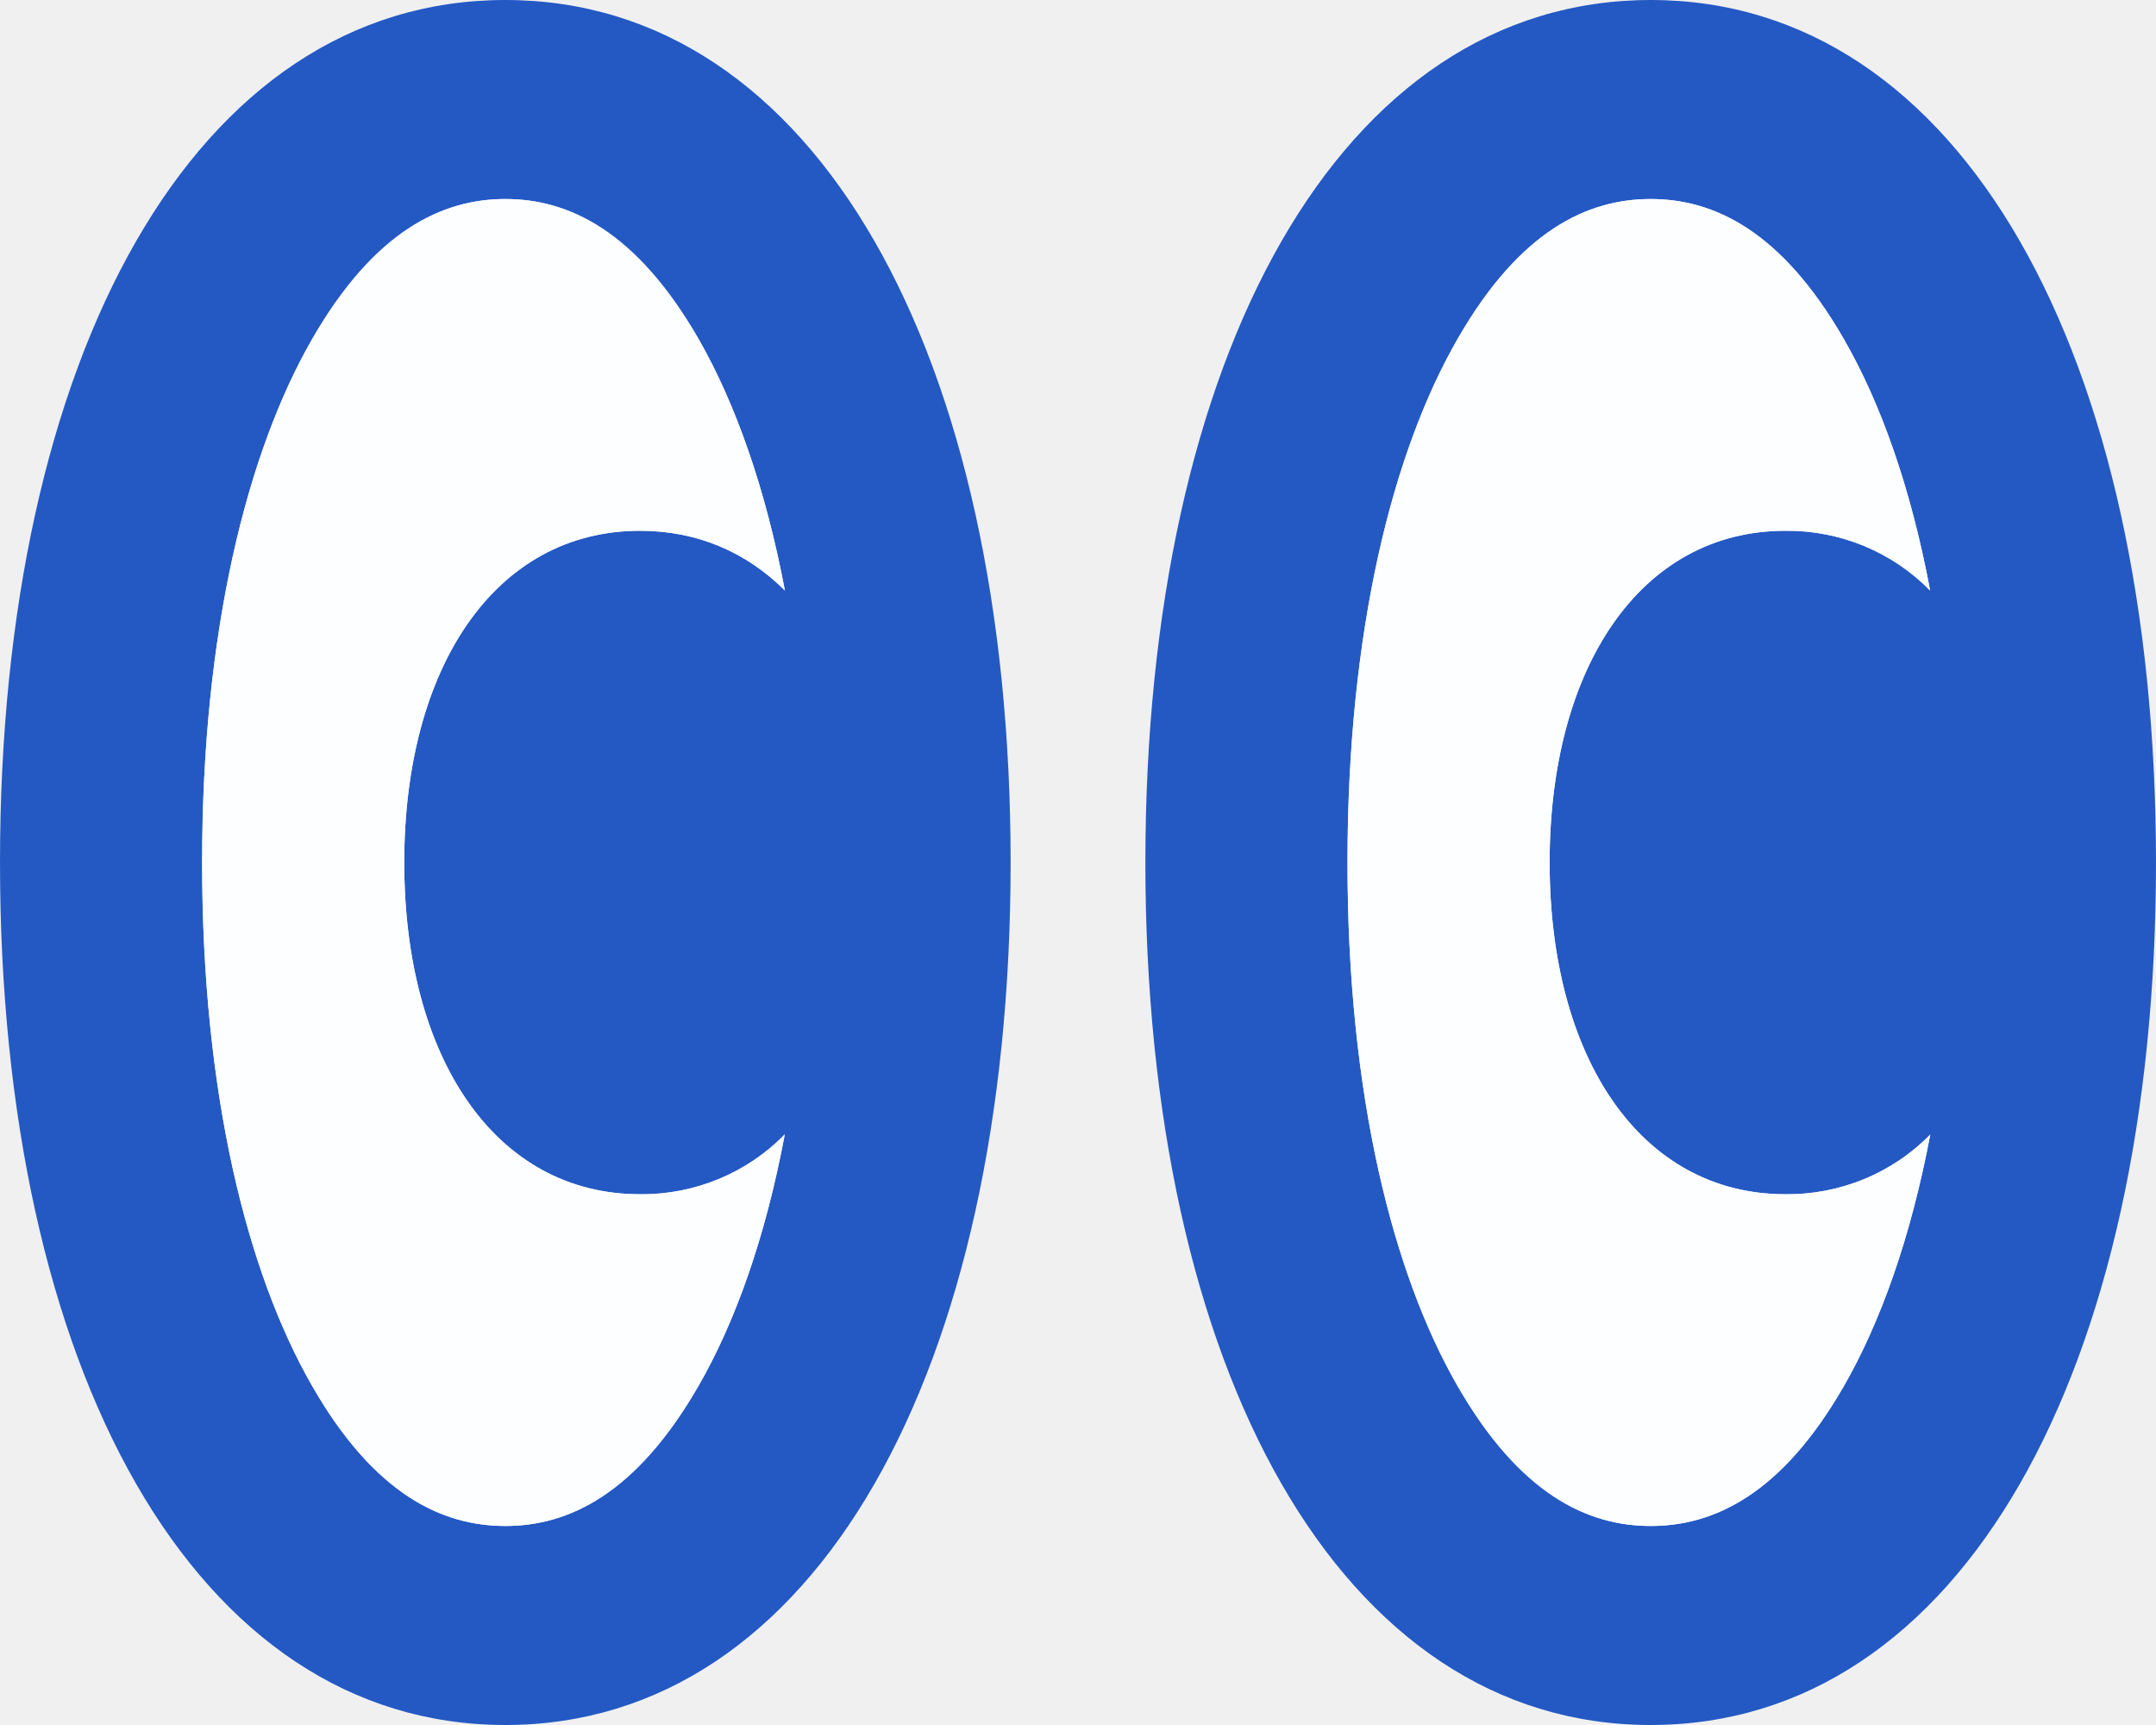
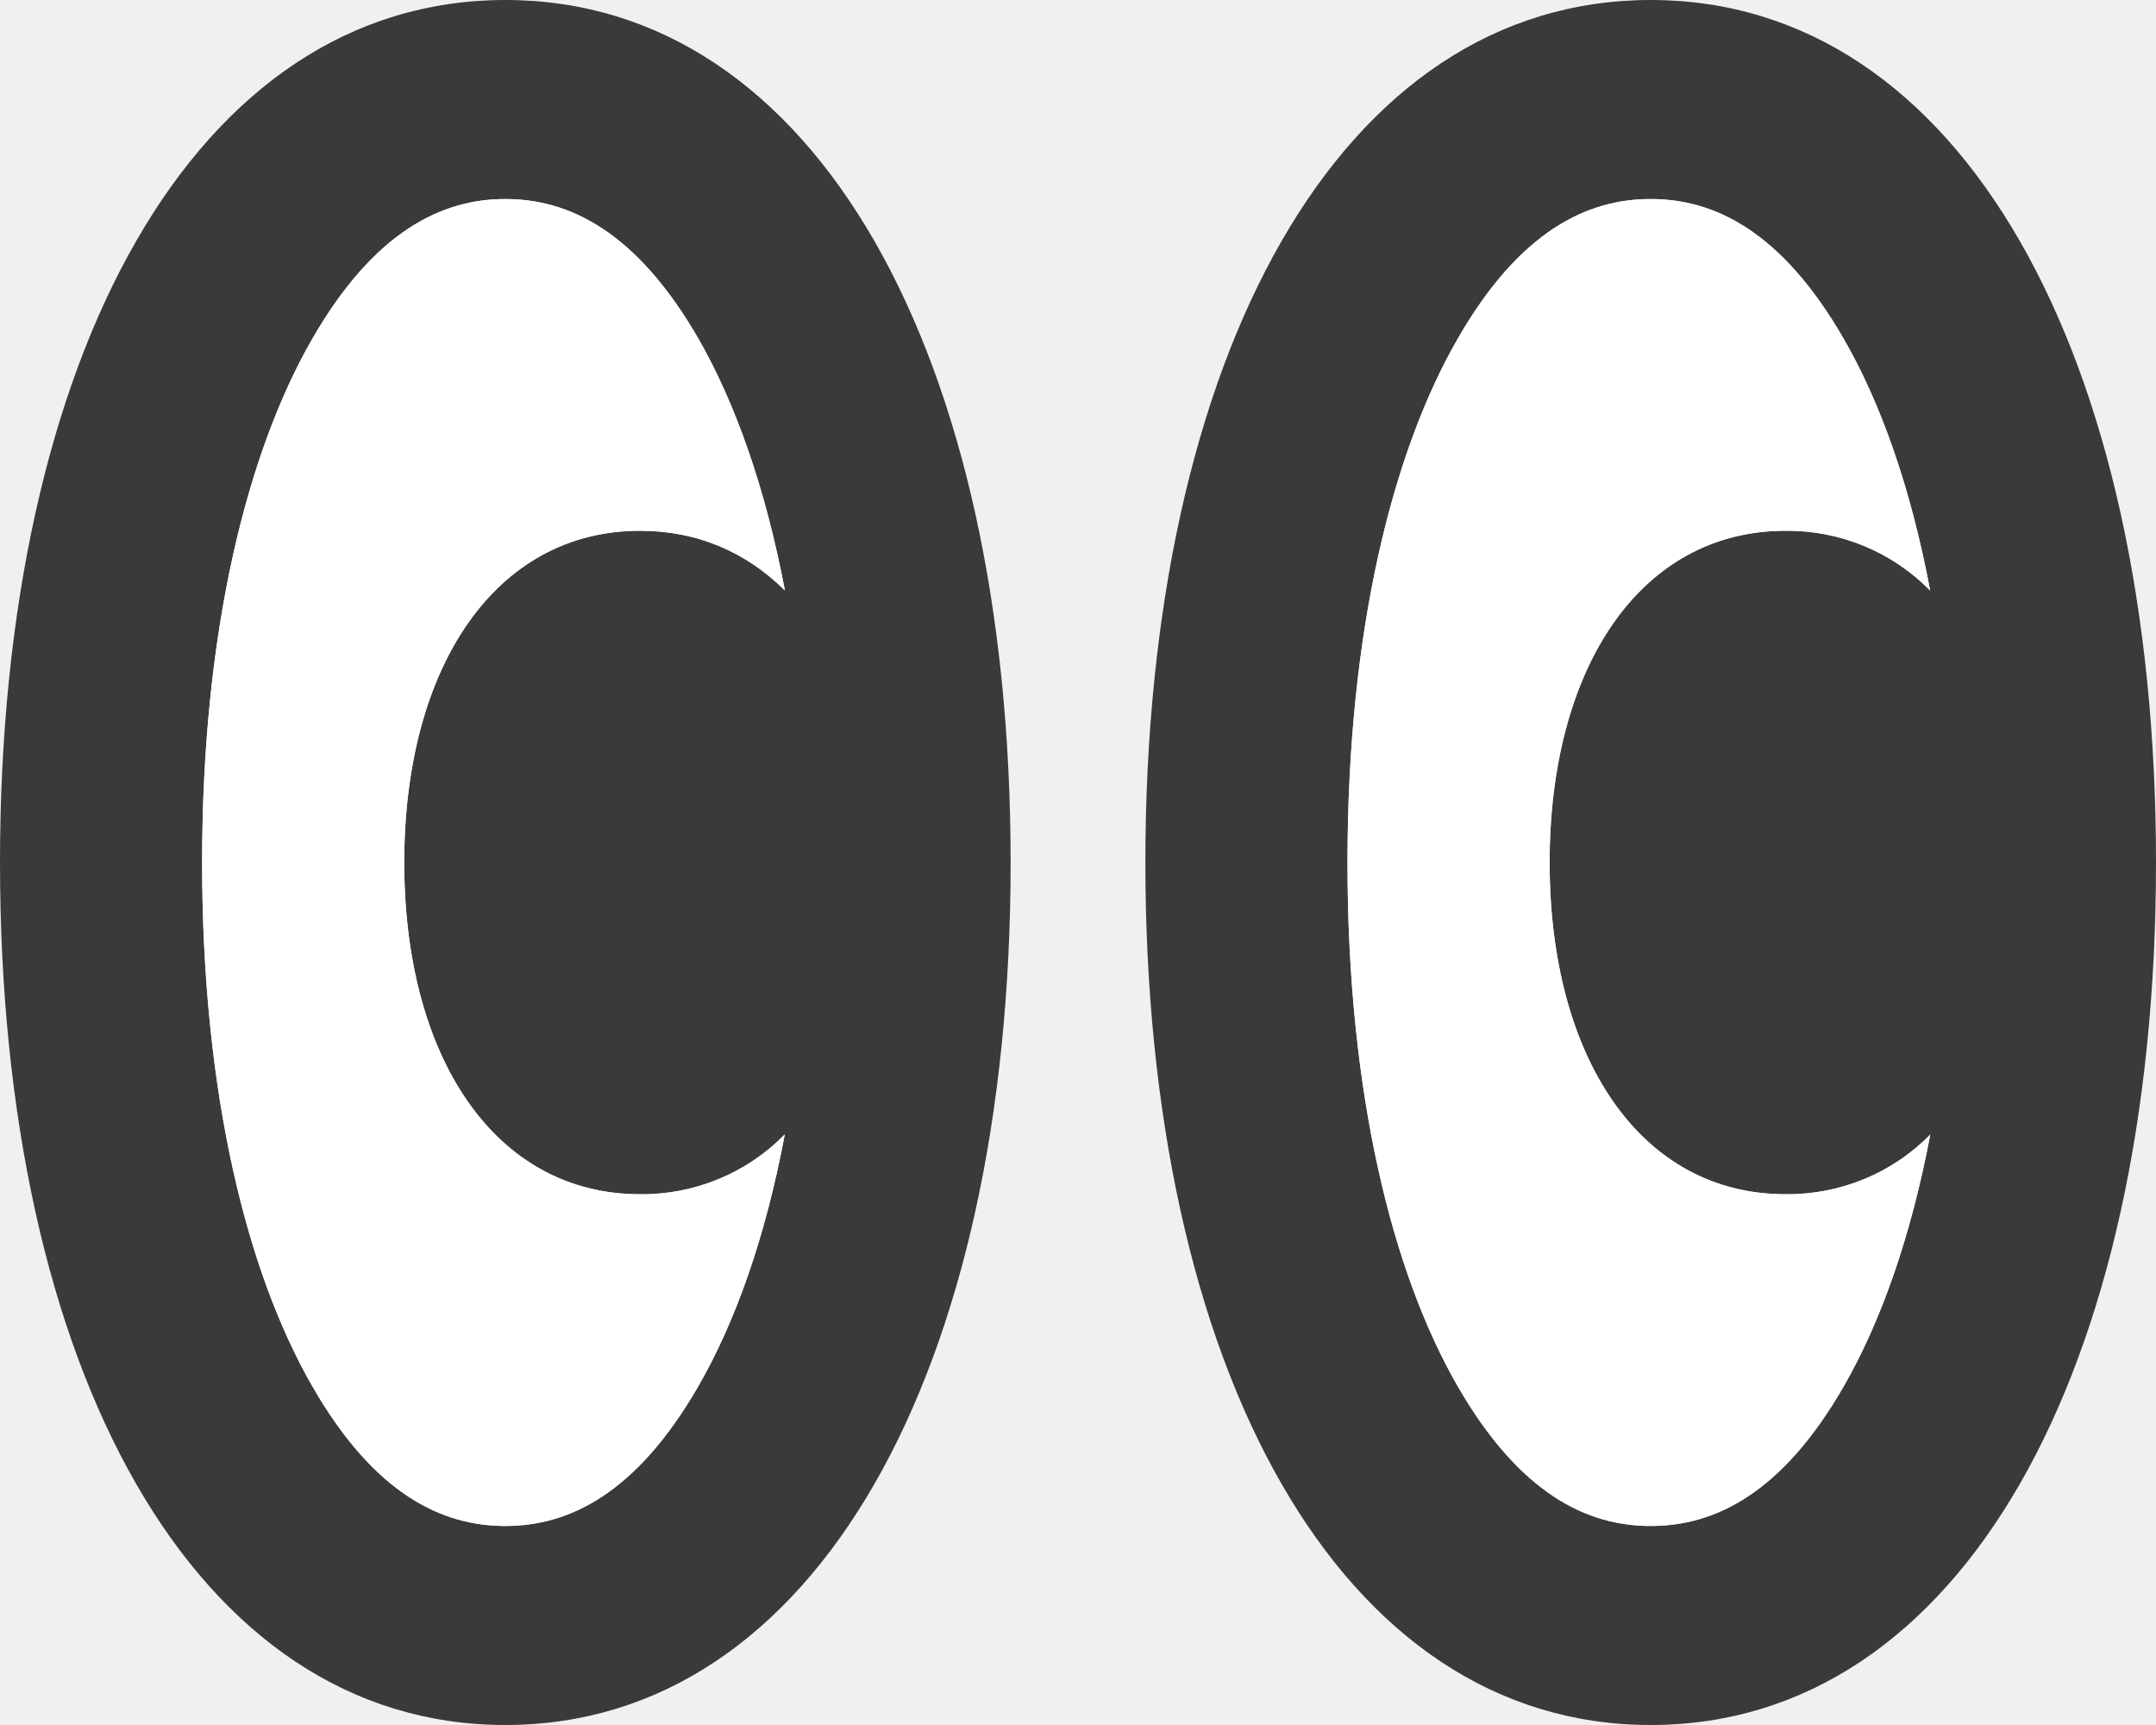
<svg xmlns="http://www.w3.org/2000/svg" width="40" height="32" viewBox="0 0 40 32" fill="none">
-   <path fill-rule="evenodd" clip-rule="evenodd" d="M11.875 9.846C12.943 9.846 13.852 10.247 14.562 10.954C14.2 9.039 13.637 7.471 12.963 6.292C11.8 4.273 10.54 3.692 9.375 3.692C8.21 3.692 6.95 4.276 5.79 6.292C4.588 8.384 3.75 11.692 3.75 16C3.75 20.308 4.588 23.616 5.79 25.708C6.947 27.727 8.207 28.308 9.375 28.308C10.543 28.308 11.8 27.724 12.96 25.708C13.64 24.527 14.2 22.961 14.56 21.044C14.213 21.399 13.796 21.681 13.334 21.872C12.872 22.063 12.376 22.159 11.875 22.154C9.185 22.154 7.5 19.619 7.5 16C7.5 12.382 9.185 9.846 11.875 9.846ZM18.75 16C18.75 25.408 15.137 32 9.375 32C3.612 32 0 25.408 0 16C0 6.592 3.612 0 9.375 0C15.137 0 18.75 6.592 18.75 16ZM35.812 21.046C35.45 22.961 34.888 24.529 34.212 25.708C33.053 27.727 31.793 28.308 30.625 28.308C29.457 28.308 28.2 27.724 27.04 25.708C25.837 23.616 25 20.308 25 16C25 11.692 25.837 8.384 27.04 6.292C28.198 4.273 29.457 3.692 30.625 3.692C31.793 3.692 33.05 4.276 34.21 6.292C34.89 7.473 35.45 9.039 35.81 10.956C35.463 10.601 35.046 10.319 34.584 10.128C34.122 9.937 33.626 9.841 33.125 9.846C30.435 9.846 28.75 12.382 28.75 16C28.75 19.619 30.435 22.154 33.125 22.154C33.626 22.159 34.123 22.064 34.585 21.873C35.047 21.683 35.465 21.401 35.812 21.046ZM40 16C40 25.408 36.388 32 30.625 32C24.863 32 21.25 25.408 21.25 16C21.25 6.592 24.863 0 30.625 0C36.388 0 40 6.592 40 16Z" fill="#2459C4" />
-   <path d="M11.875 9.846C12.943 9.846 13.852 10.247 14.562 10.954C14.2 9.039 13.637 7.471 12.963 6.292C11.8 4.273 10.54 3.692 9.375 3.692C8.21 3.692 6.95 4.276 5.79 6.292C4.588 8.384 3.75 11.692 3.75 16C3.75 20.308 4.588 23.616 5.79 25.708C6.947 27.727 8.207 28.308 9.375 28.308C10.543 28.308 11.8 27.724 12.96 25.708C13.64 24.527 14.2 22.961 14.56 21.044C14.213 21.399 13.796 21.681 13.334 21.872C12.872 22.063 12.376 22.159 11.875 22.154C9.185 22.154 7.5 19.619 7.5 16C7.5 12.382 9.185 9.846 11.875 9.846Z" fill="#FDFEFF" />
-   <path d="M35.812 21.046C35.45 22.961 34.888 24.529 34.212 25.708C33.053 27.727 31.793 28.308 30.625 28.308C29.457 28.308 28.2 27.724 27.04 25.708C25.837 23.616 25 20.308 25 16C25 11.692 25.837 8.384 27.04 6.292C28.198 4.273 29.457 3.692 30.625 3.692C31.793 3.692 33.05 4.276 34.21 6.292C34.89 7.473 35.45 9.039 35.81 10.956C35.463 10.601 35.046 10.319 34.584 10.128C34.122 9.937 33.626 9.841 33.125 9.846C30.435 9.846 28.75 12.382 28.75 16C28.75 19.619 30.435 22.154 33.125 22.154C33.626 22.159 34.123 22.064 34.585 21.873C35.047 21.683 35.465 21.401 35.812 21.046Z" fill="#FDFEFF" />
+   <path fill-rule="evenodd" clip-rule="evenodd" d="M11.875 9.846C12.943 9.846 13.852 10.247 14.562 10.954C14.2 9.039 13.637 7.471 12.963 6.292C11.8 4.273 10.54 3.692 9.375 3.692C8.21 3.692 6.95 4.276 5.79 6.292C4.588 8.384 3.75 11.692 3.75 16C3.75 20.308 4.588 23.616 5.79 25.708C6.947 27.727 8.207 28.308 9.375 28.308C10.543 28.308 11.8 27.724 12.96 25.708C13.64 24.527 14.2 22.961 14.56 21.044C14.213 21.399 13.796 21.681 13.334 21.872C12.872 22.063 12.376 22.159 11.875 22.154C9.185 22.154 7.5 19.619 7.5 16C7.5 12.382 9.185 9.846 11.875 9.846ZM18.75 16C18.75 25.408 15.137 32 9.375 32C3.612 32 0 25.408 0 16C0 6.592 3.612 0 9.375 0C15.137 0 18.75 6.592 18.75 16ZM35.812 21.046C35.45 22.961 34.888 24.529 34.212 25.708C33.053 27.727 31.793 28.308 30.625 28.308C29.457 28.308 28.2 27.724 27.04 25.708C25.837 23.616 25 20.308 25 16C25 11.692 25.837 8.384 27.04 6.292C28.198 4.273 29.457 3.692 30.625 3.692C31.793 3.692 33.05 4.276 34.21 6.292C34.89 7.473 35.45 9.039 35.81 10.956C35.463 10.601 35.046 10.319 34.584 10.128C34.122 9.937 33.626 9.841 33.125 9.846C30.435 9.846 28.75 12.382 28.75 16C28.75 19.619 30.435 22.154 33.125 22.154C33.626 22.159 34.123 22.064 34.585 21.873C35.047 21.683 35.465 21.401 35.812 21.046ZM40 16C40 25.408 36.388 32 30.625 32C24.863 32 21.25 25.408 21.25 16C21.25 6.592 24.863 0 30.625 0C36.388 0 40 6.592 40 16Z" fill="#3A3A3A" />
+   <path d="M35.812 21.046C35.45 22.961 34.888 24.529 34.212 25.708C33.053 27.727 31.793 28.308 30.625 28.308C29.457 28.308 28.2 27.724 27.04 25.708C25.837 23.616 25 20.308 25 16C25 11.692 25.837 8.384 27.04 6.292C28.198 4.273 29.457 3.692 30.625 3.692C31.793 3.692 33.05 4.276 34.21 6.292C34.89 7.473 35.45 9.039 35.81 10.956C35.463 10.601 35.046 10.319 34.584 10.128C34.122 9.937 33.626 9.841 33.125 9.846C30.435 9.846 28.75 12.382 28.75 16C28.75 19.619 30.435 22.154 33.125 22.154C33.626 22.159 34.123 22.064 34.585 21.873C35.047 21.683 35.465 21.401 35.812 21.046Z" fill="white" />
+   <path d="M11.875 9.846C12.943 9.846 13.852 10.247 14.562 10.954C14.2 9.039 13.637 7.471 12.963 6.292C11.8 4.273 10.54 3.692 9.375 3.692C8.21 3.692 6.95 4.276 5.79 6.292C4.588 8.384 3.75 11.692 3.75 16C3.75 20.308 4.588 23.616 5.79 25.708C6.947 27.727 8.207 28.308 9.375 28.308C10.543 28.308 11.8 27.724 12.96 25.708C13.64 24.527 14.2 22.961 14.56 21.044C14.213 21.399 13.796 21.681 13.334 21.872C12.872 22.063 12.376 22.159 11.875 22.154C9.185 22.154 7.5 19.619 7.5 16C7.5 12.382 9.185 9.846 11.875 9.846Z" fill="white" />
</svg>
